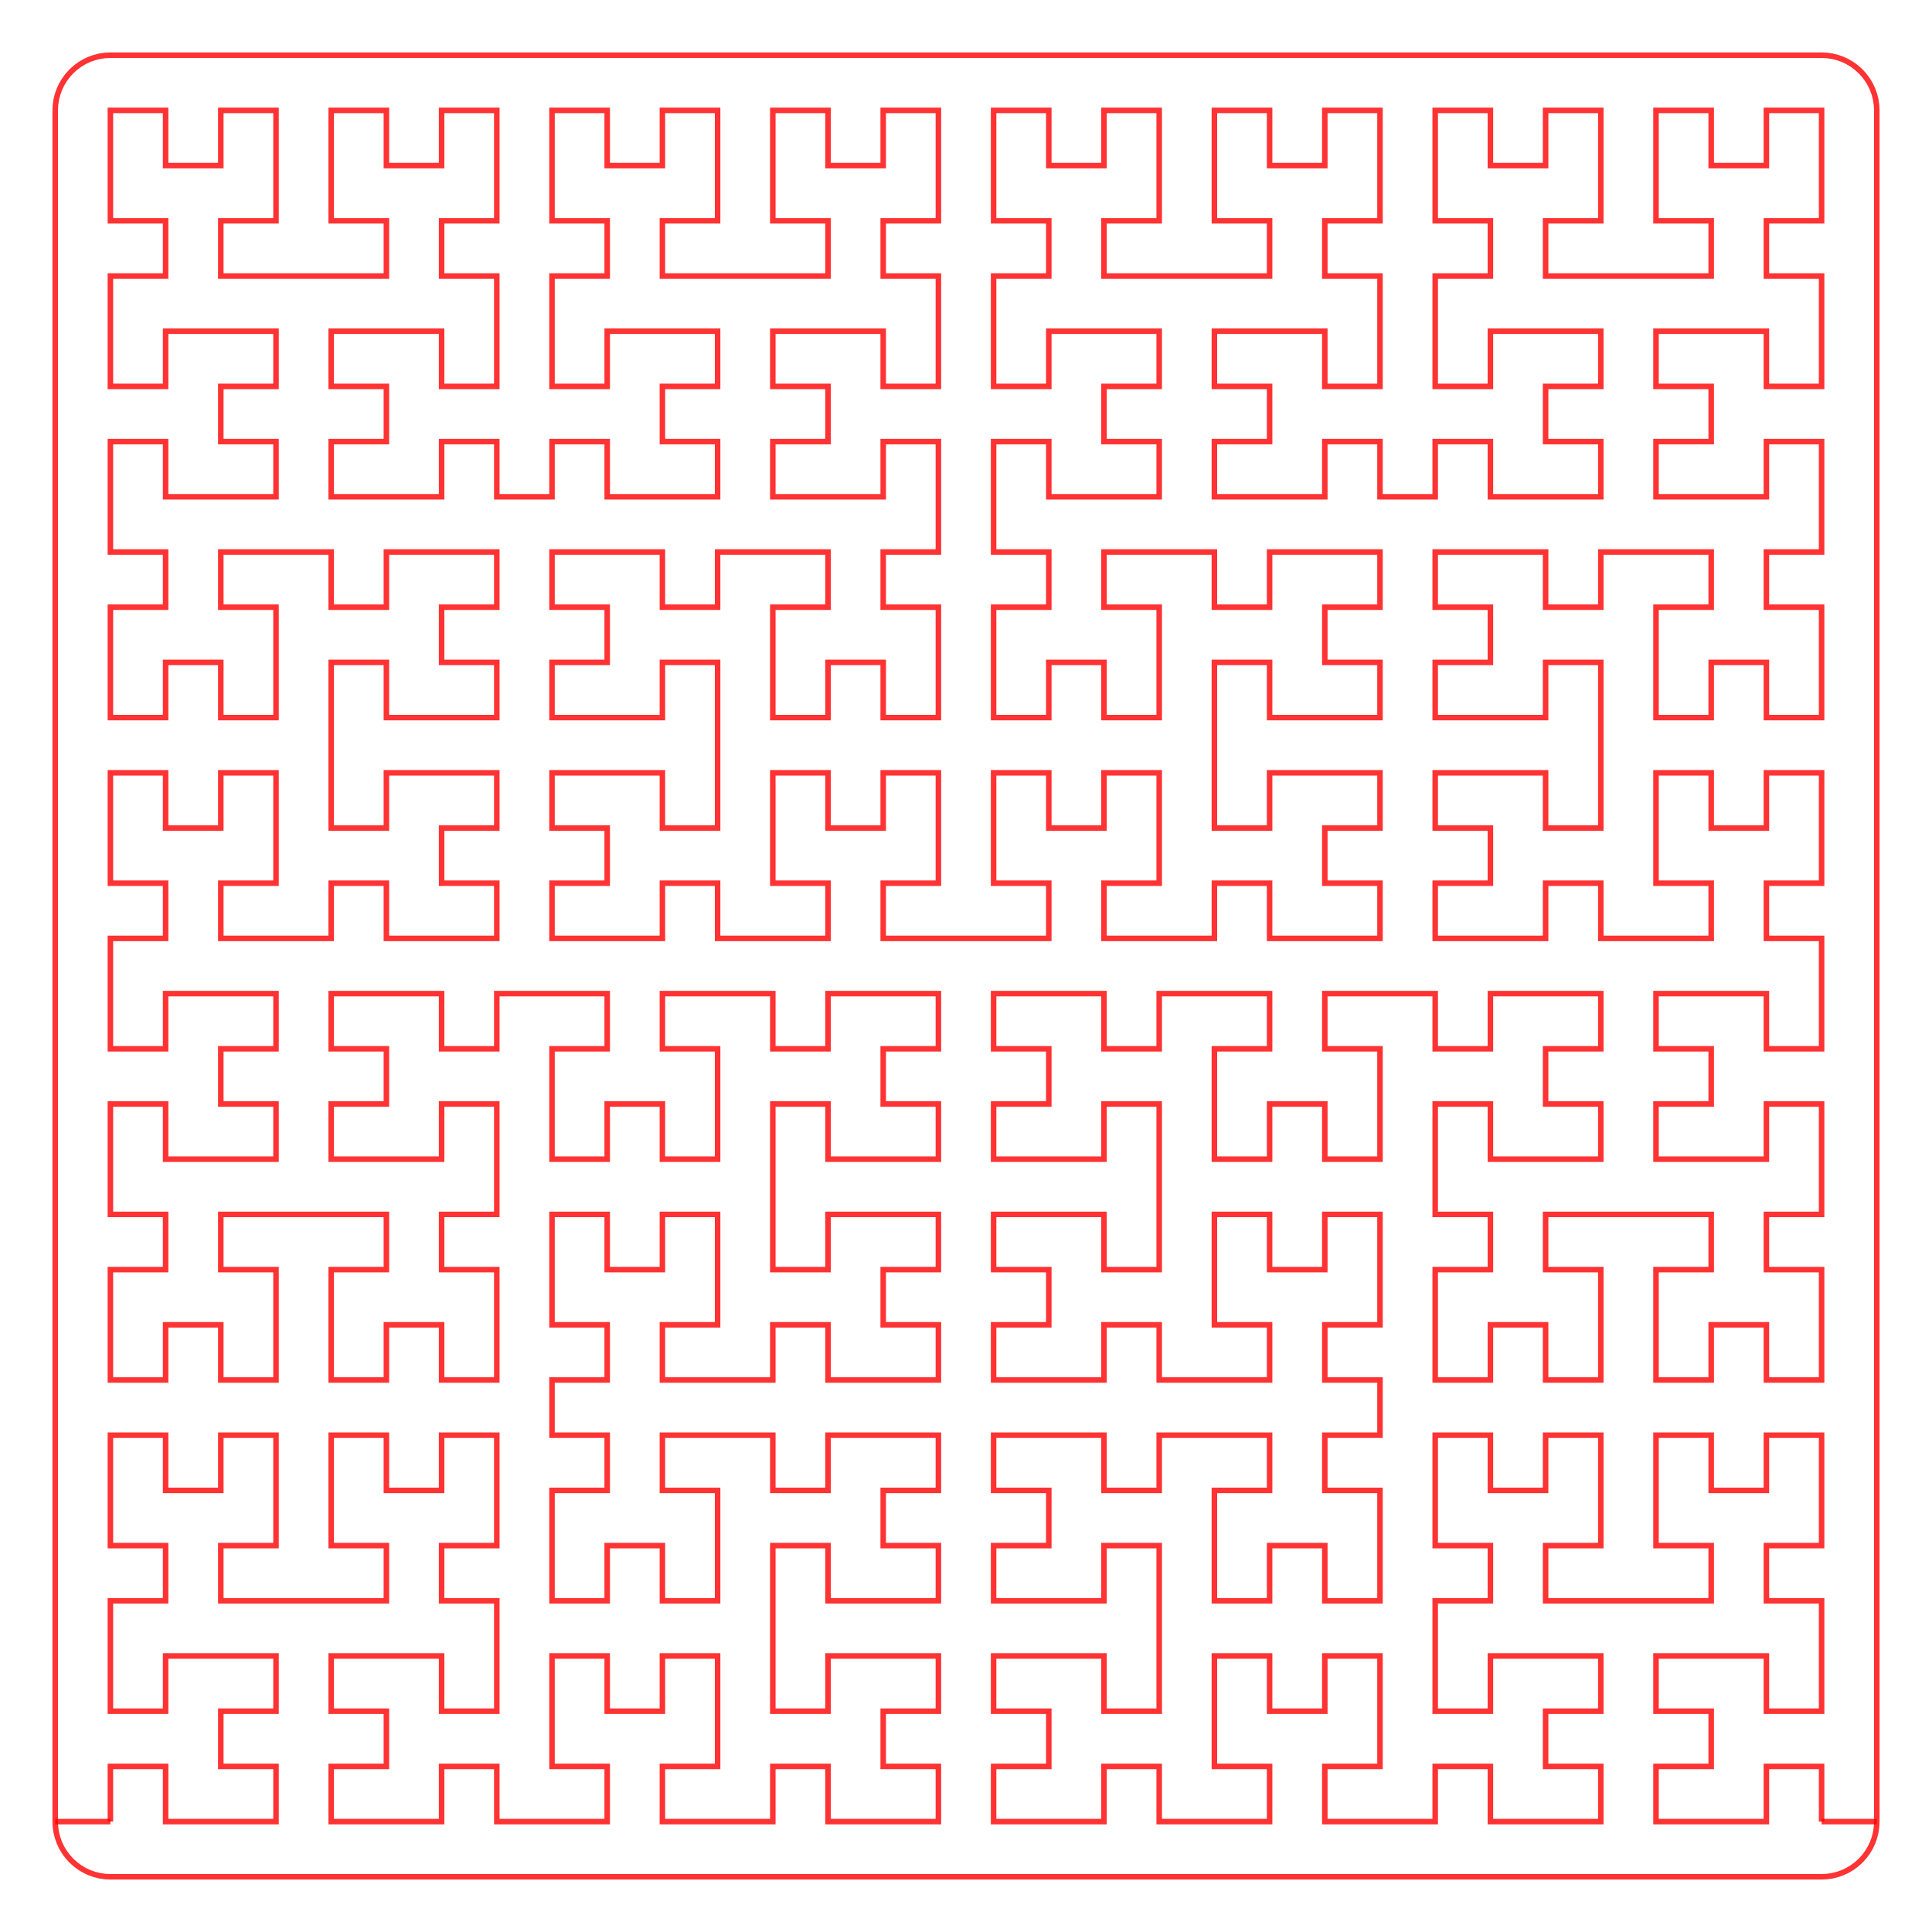
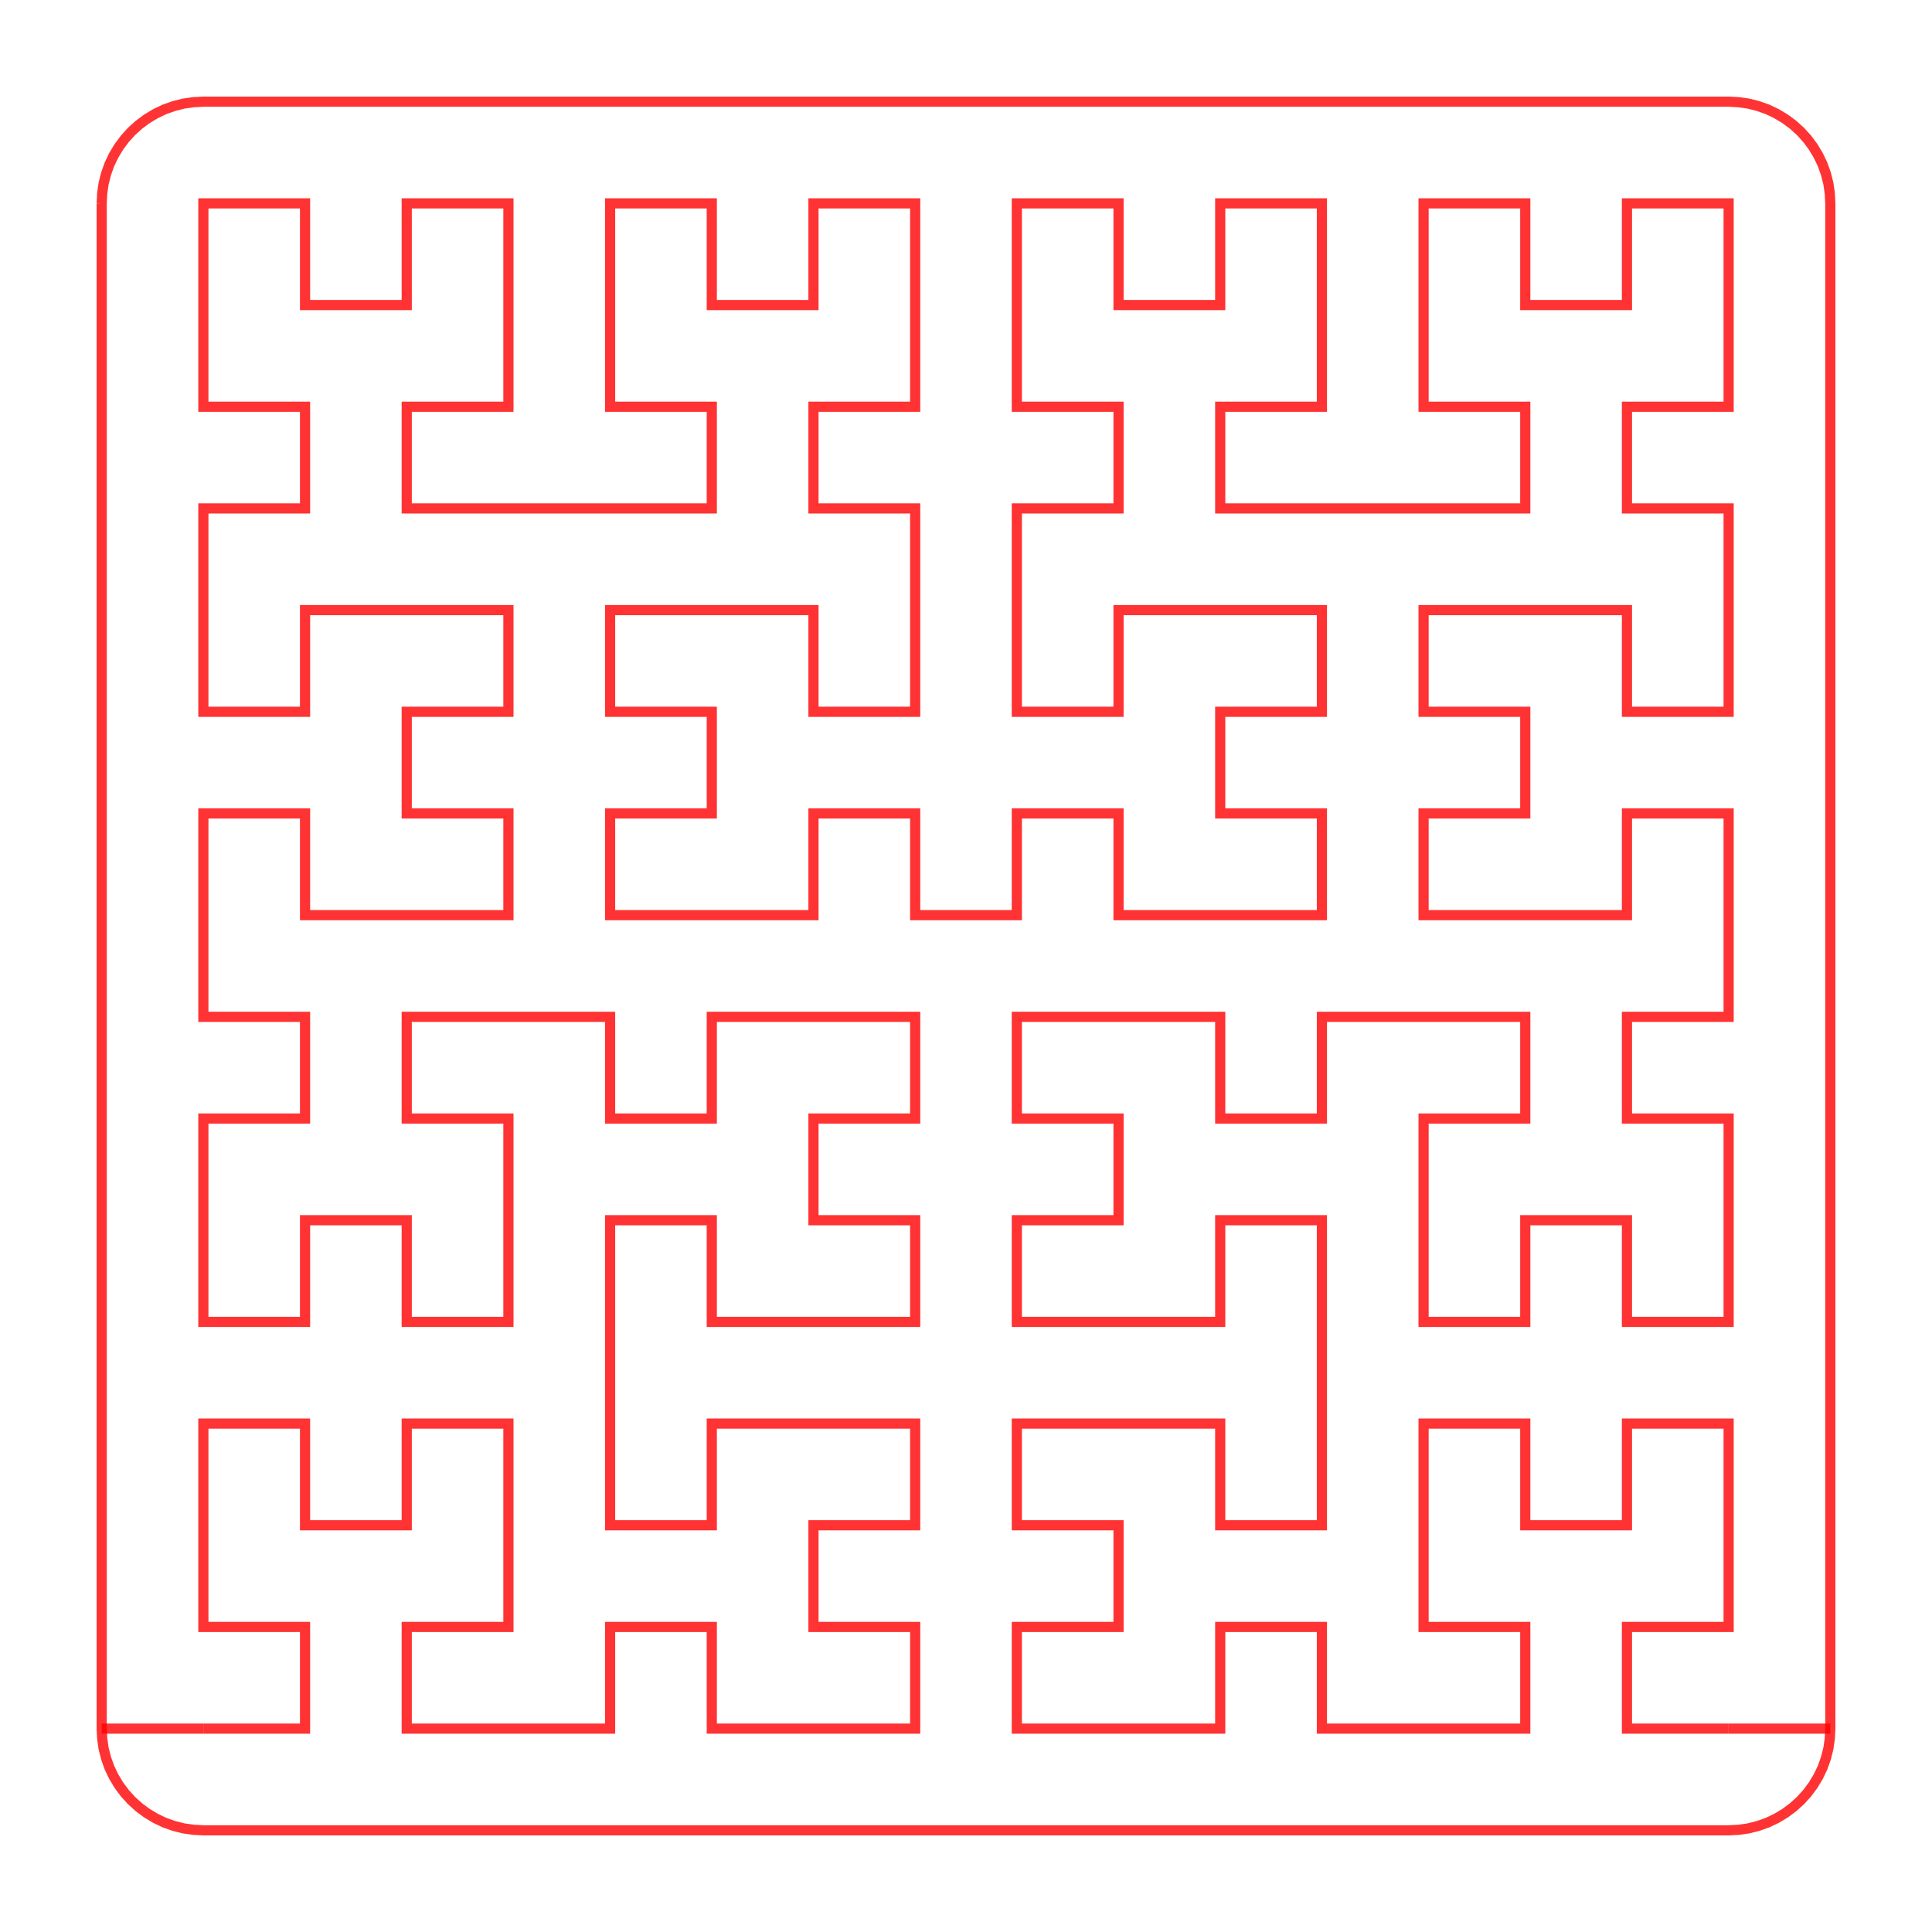
- <svg xmlns="http://www.w3.org/2000/svg" viewBox="-2.0 -33.0 35.0 35.0" width="4in" height="4in">
-   <polyline fill="none" stroke="red" stroke-width="0.1" points="0.0,0.0 6.12323399574e-17,-1.0 1.0,-1.0 1.0,0.0 2.0,0.0 3.0,0.0 3.0,-1.0 2.0,-1.0 2.0,-2.0 3.0,-2.0 3.0,-3.0 2.0,-3.0 1.0,-3.0 1.0,-2.0 -2.22044604925e-16,-2.0 -1.60812264968e-16,-3.0 -9.95799250103e-17,-4.0 1.0,-4.0 1.0,-5.0 0.0,-5.0 6.12323399574e-17,-6.0 1.22464679915e-16,-7.0 1.0,-7.0 1.0,-6.0 2.0,-6.0 2.0,-7.0 3.0,-7.0 3.0,-6.0 3.0,-5.0 2.0,-5.0 2.0,-4.0 3.0,-4.0 4.0,-4.0 5.0,-4.0 5.0,-5.0 4.0,-5.0 4.0,-6.0 4.0,-7.0 5.0,-7.0 5.0,-6.0 6.0,-6.0 6.0,-7.0 7.0,-7.0 7.0,-6.0 7.0,-5.0 6.0,-5.0 6.0,-4.0 7.0,-4.0 7.0,-3.0 7.0,-2.0 6.0,-2.0 6.0,-3.0 5.0,-3.0 4.0,-3.0 4.0,-2.0 5.0,-2.0 5.0,-1.0 4.0,-1.0 4.0,1.11022302463e-16 5.0,1.11022302463e-16 6.0,1.11022302463e-16 6.0,-1.0 7.0,-1.0 7.0,1.11022302463e-16 8.0,1.11022302463e-16 9.0,1.11022302463e-16 9.0,-1.0 8.0,-1.0 8.0,-2.0 8.0,-3.0 9.0,-3.0 9.0,-2.0 10.0,-2.0 10.0,-3.0 11.0,-3.0 11.0,-2.0 11.0,-1.0 10.0,-1.0 10.0,1.11022302463e-16 11.0,1.11022302463e-16 12.0,1.11022302463e-16 12.0,-1.0 13.0,-1.0 13.0,1.11022302463e-16 14.0,1.11022302463e-16 15.0,1.11022302463e-16 15.0,-1.0 14.0,-1.0 14.0,-2.0 15.0,-2.0 15.0,-3.0 14.0,-3.0 13.0,-3.0 13.0,-2.0 12.0,-2.0 12.0,-3.0 12.0,-4.0 12.0,-5.0 13.0,-5.0 13.0,-4.0 14.0,-4.0 15.0,-4.0 15.0,-5.0 14.0,-5.0 14.0,-6.0 15.0,-6.0 15.0,-7.0 14.0,-7.0 13.0,-7.0 13.0,-6.0 12.0,-6.0 12.0,-7.0 11.0,-7.0 10.0,-7.0 10.0,-6.0 11.0,-6.0 11.0,-5.0 11.0,-4.0 10.0,-4.0 10.0,-5.0 9.0,-5.0 9.0,-4.0 8.0,-4.0 8.0,-5.0 8.0,-6.0 9.0,-6.0 9.0,-7.0 8.0,-7.0 8.0,-8.0 9.0,-8.0 9.0,-9.0 8.0,-9.0 8.0,-10.0 8.0,-11.0 9.0,-11.0 9.0,-10.0 10.0,-10.0 10.0,-11.0 11.0,-11.0 11.0,-10.0 11.0,-9.0 10.0,-9.0 10.0,-8.0 11.0,-8.0 12.0,-8.0 12.0,-9.0 13.0,-9.0 13.0,-8.0 14.0,-8.0 15.0,-8.0 15.0,-9.0 14.0,-9.0 14.0,-10.0 15.0,-10.0 15.0,-11.0 14.0,-11.0 13.0,-11.0 13.0,-10.0 12.0,-10.0 12.0,-11.0 12.0,-12.0 12.0,-13.0 13.0,-13.0 13.0,-12.0 14.0,-12.0 15.0,-12.0 15.0,-13.0 14.0,-13.0 14.0,-14.0 15.0,-14.0 15.0,-15.0 14.0,-15.0 13.0,-15.0 13.0,-14.0 12.0,-14.0 12.0,-15.0 11.0,-15.0 10.0,-15.0 10.0,-14.0 11.0,-14.0 11.0,-13.0 11.0,-12.0 10.0,-12.0 10.0,-13.0 9.0,-13.0 9.0,-12.0 8.0,-12.0 8.0,-13.0 8.0,-14.0 9.0,-14.0 9.0,-15.0 8.0,-15.0 7.0,-15.0 7.0,-14.0 6.0,-14.0 6.0,-15.0 5.0,-15.0 4.0,-15.0 4.0,-14.0 5.0,-14.0 5.0,-13.0 4.0,-13.0 4.0,-12.0 5.0,-12.0 6.0,-12.0 6.0,-13.0 7.0,-13.0 7.0,-12.0 7.0,-11.0 6.0,-11.0 6.0,-10.0 7.0,-10.0 7.0,-9.0 7.0,-8.0 6.0,-8.0 6.0,-9.0 5.0,-9.0 5.0,-8.0 4.0,-8.0 4.0,-9.0 4.0,-10.0 5.0,-10.0 5.0,-11.0 4.0,-11.0 3.0,-11.0 2.0,-11.0 2.0,-10.0 3.0,-10.0 3.0,-9.0 3.0,-8.0 2.0,-8.0 2.0,-9.0 1.0,-9.0 1.0,-8.0 -2.22044604925e-16,-8.0 -1.60812264968e-16,-9.0 -9.95799250103e-17,-10.0 1.0,-10.0 1.0,-11.0 0.0,-11.0 6.12323399574e-17,-12.0 1.22464679915e-16,-13.0 1.0,-13.0 1.0,-12.0 2.0,-12.0 3.0,-12.0 3.0,-13.0 2.0,-13.0 2.0,-14.0 3.0,-14.0 3.0,-15.0 2.0,-15.0 1.0,-15.0 1.0,-14.0 -2.22044604925e-16,-14.0 -1.60812264968e-16,-15.0 -9.95799250103e-17,-16.0 1.0,-16.0 1.0,-17.0 0.0,-17.0 6.12323399574e-17,-18.0 1.22464679915e-16,-19.0 1.0,-19.0 1.0,-18.0 2.0,-18.0 2.0,-19.0 3.0,-19.0 3.0,-18.0 3.0,-17.0 2.0,-17.0 2.0,-16.0 3.0,-16.0 4.0,-16.0 4.0,-17.0 5.0,-17.0 5.0,-16.0 6.0,-16.0 7.0,-16.0 7.0,-17.0 6.0,-17.0 6.0,-18.0 7.0,-18.0 7.0,-19.0 6.0,-19.0 5.0,-19.0 5.0,-18.0 4.0,-18.0 4.0,-19.0 4.0,-20.0 4.0,-21.0 5.0,-21.0 5.0,-20.0 6.0,-20.0 7.0,-20.0 7.0,-21.0 6.0,-21.0 6.0,-22.0 7.0,-22.0 7.0,-23.0 6.0,-23.0 5.0,-23.0 5.0,-22.0 4.0,-22.0 4.0,-23.0 3.0,-23.0 2.0,-23.0 2.0,-22.0 3.0,-22.0 3.0,-21.0 3.0,-20.0 2.0,-20.0 2.0,-21.0 1.0,-21.0 1.0,-20.0 -2.22044604925e-16,-20.0 -1.60812264968e-16,-21.0 -9.95799250103e-17,-22.0 1.0,-22.0 1.0,-23.0 0.0,-23.0 6.12323399574e-17,-24.0 1.22464679915e-16,-25.0 1.0,-25.0 1.0,-24.0 2.0,-24.0 3.0,-24.0 3.0,-25.0 2.0,-25.0 2.0,-26.0 3.0,-26.0 3.0,-27.0 2.0,-27.0 1.0,-27.0 1.0,-26.0 -2.22044604925e-16,-26.0 -1.60812264968e-16,-27.0 -9.95799250103e-17,-28.0 1.0,-28.0 1.0,-29.0 0.0,-29.0 6.12323399574e-17,-30.0 1.22464679915e-16,-31.0 1.0,-31.0 1.0,-30.0 2.0,-30.0 2.0,-31.0 3.0,-31.0 3.0,-30.0 3.0,-29.0 2.0,-29.0 2.0,-28.0 3.0,-28.0 4.0,-28.0 5.0,-28.0 5.0,-29.0 4.0,-29.0 4.0,-30.0 4.0,-31.0 5.0,-31.0 5.0,-30.0 6.0,-30.0 6.0,-31.0 7.0,-31.0 7.0,-30.0 7.0,-29.0 6.0,-29.0 6.0,-28.0 7.0,-28.0 7.0,-27.0 7.0,-26.0 6.0,-26.0 6.0,-27.0 5.0,-27.0 4.0,-27.0 4.0,-26.0 5.0,-26.0 5.0,-25.0 4.0,-25.0 4.0,-24.0 5.0,-24.0 6.0,-24.0 6.0,-25.0 7.0,-25.0 7.0,-24.0 8.0,-24.0 8.0,-25.0 9.0,-25.0 9.0,-24.0 10.0,-24.0 11.0,-24.0 11.0,-25.0 10.0,-25.0 10.0,-26.0 11.0,-26.0 11.0,-27.0 10.0,-27.0 9.0,-27.0 9.0,-26.0 8.0,-26.0 8.0,-27.0 8.0,-28.0 9.0,-28.0 9.0,-29.0 8.0,-29.0 8.0,-30.0 8.0,-31.0 9.0,-31.0 9.0,-30.0 10.0,-30.0 10.0,-31.0 11.0,-31.0 11.0,-30.0 11.0,-29.0 10.0,-29.0 10.0,-28.0 11.0,-28.0 12.0,-28.0 13.0,-28.0 13.0,-29.0 12.0,-29.0 12.0,-30.0 12.0,-31.0 13.0,-31.0 13.0,-30.0 14.0,-30.0 14.0,-31.0 15.0,-31.0 15.0,-30.0 15.0,-29.0 14.0,-29.0 14.0,-28.0 15.0,-28.0 15.0,-27.0 15.0,-26.0 14.0,-26.0 14.0,-27.0 13.0,-27.0 12.0,-27.0 12.0,-26.0 13.0,-26.0 13.0,-25.0 12.0,-25.0 12.0,-24.0 13.0,-24.0 14.0,-24.0 14.0,-25.0 15.0,-25.0 15.0,-24.0 15.0,-23.0 14.0,-23.0 14.0,-22.0 15.0,-22.0 15.0,-21.0 15.0,-20.0 14.0,-20.0 14.0,-21.0 13.0,-21.0 13.0,-20.0 12.0,-20.0 12.0,-21.0 12.0,-22.0 13.0,-22.0 13.0,-23.0 12.0,-23.0 11.0,-23.0 11.0,-22.0 10.0,-22.0 10.0,-23.0 9.0,-23.0 8.0,-23.0 8.0,-22.0 9.0,-22.0 9.0,-21.0 8.0,-21.0 8.0,-20.0 9.0,-20.0 10.0,-20.0 10.0,-21.0 11.0,-21.0 11.0,-20.0 11.0,-19.0 11.0,-18.0 10.0,-18.0 10.0,-19.0 9.0,-19.0 8.0,-19.0 8.0,-18.0 9.0,-18.0 9.0,-17.0 8.0,-17.0 8.0,-16.0 9.0,-16.0 10.0,-16.0 10.0,-17.0 11.0,-17.0 11.0,-16.0 12.0,-16.0 13.0,-16.0 13.0,-17.0 12.0,-17.0 12.0,-18.0 12.0,-19.0 13.0,-19.0 13.0,-18.0 14.0,-18.0 14.0,-19.0 15.0,-19.0 15.0,-18.0 15.0,-17.0 14.0,-17.0 14.0,-16.0 15.0,-16.0 16.0,-16.0 17.0,-16.0 17.0,-17.0 16.0,-17.0 16.0,-18.0 16.0,-19.0 17.0,-19.0 17.0,-18.0 18.0,-18.0 18.0,-19.0 19.0,-19.0 19.0,-18.0 19.0,-17.0 18.0,-17.0 18.0,-16.0 19.0,-16.0 20.0,-16.0 20.0,-17.0 21.0,-17.0 21.0,-16.0 22.0,-16.0 23.0,-16.0 23.0,-17.0 22.0,-17.0 22.0,-18.0 23.0,-18.0 23.0,-19.0 22.0,-19.0 21.0,-19.0 21.0,-18.0 20.0,-18.0 20.0,-19.0 20.0,-20.0 20.0,-21.0 21.0,-21.0 21.0,-20.0 22.0,-20.0 23.0,-20.0 23.0,-21.0 22.0,-21.0 22.0,-22.0 23.0,-22.0 23.0,-23.0 22.0,-23.0 21.0,-23.0 21.0,-22.0 20.0,-22.0 20.0,-23.0 19.0,-23.0 18.0,-23.0 18.0,-22.0 19.0,-22.0 19.0,-21.0 19.0,-20.0 18.0,-20.0 18.0,-21.0 17.0,-21.0 17.0,-20.0 16.0,-20.0 16.0,-21.0 16.0,-22.0 17.0,-22.0 17.0,-23.0 16.0,-23.0 16.0,-24.0 16.0,-25.0 17.0,-25.0 17.0,-24.0 18.0,-24.0 19.0,-24.0 19.0,-25.0 18.0,-25.0 18.0,-26.0 19.0,-26.0 19.0,-27.0 18.0,-27.0 17.0,-27.0 17.0,-26.0 16.0,-26.0 16.0,-27.0 16.0,-28.0 17.0,-28.0 17.0,-29.0 16.0,-29.0 16.0,-30.0 16.0,-31.0 17.0,-31.0 17.0,-30.0 18.0,-30.0 18.0,-31.0 19.0,-31.0 19.0,-30.0 19.0,-29.0 18.0,-29.0 18.0,-28.0 19.0,-28.0 20.0,-28.0 21.0,-28.0 21.0,-29.0 20.0,-29.0 20.0,-30.0 20.0,-31.0 21.0,-31.0 21.0,-30.0 22.0,-30.0 22.0,-31.0 23.0,-31.0 23.0,-30.0 23.0,-29.0 22.0,-29.0 22.0,-28.0 23.0,-28.0 23.0,-27.0 23.0,-26.0 22.0,-26.0 22.0,-27.0 21.0,-27.0 20.0,-27.0 20.0,-26.0 21.0,-26.0 21.0,-25.0 20.0,-25.0 20.0,-24.0 21.0,-24.0 22.0,-24.0 22.0,-25.0 23.0,-25.0 23.0,-24.0 24.0,-24.0 24.0,-25.0 25.0,-25.0 25.0,-24.0 26.0,-24.0 27.0,-24.0 27.0,-25.0 26.0,-25.0 26.0,-26.0 27.0,-26.0 27.0,-27.0 26.0,-27.0 25.0,-27.0 25.0,-26.0 24.0,-26.0 24.0,-27.0 24.0,-28.0 25.0,-28.0 25.0,-29.0 24.0,-29.0 24.0,-30.0 24.0,-31.0 25.0,-31.0 25.0,-30.0 26.0,-30.0 26.0,-31.0 27.0,-31.0 27.0,-30.0 27.0,-29.0 26.0,-29.0 26.0,-28.0 27.0,-28.0 28.0,-28.0 29.0,-28.0 29.0,-29.0 28.0,-29.0 28.0,-30.0 28.0,-31.0 29.0,-31.0 29.0,-30.0 30.0,-30.0 30.0,-31.0 31.0,-31.0 31.0,-30.0 31.0,-29.0 30.0,-29.0 30.0,-28.0 31.0,-28.0 31.0,-27.0 31.0,-26.0 30.0,-26.0 30.0,-27.0 29.0,-27.0 28.0,-27.0 28.0,-26.0 29.0,-26.0 29.0,-25.0 28.0,-25.0 28.0,-24.0 29.0,-24.0 30.0,-24.0 30.0,-25.0 31.0,-25.0 31.0,-24.0 31.0,-23.0 30.0,-23.0 30.0,-22.0 31.0,-22.0 31.0,-21.0 31.0,-20.0 30.0,-20.0 30.0,-21.0 29.0,-21.0 29.0,-20.0 28.0,-20.0 28.0,-21.0 28.0,-22.0 29.0,-22.0 29.0,-23.0 28.0,-23.0 27.0,-23.0 27.0,-22.0 26.0,-22.0 26.0,-23.0 25.0,-23.0 24.0,-23.0 24.0,-22.0 25.0,-22.0 25.0,-21.0 24.0,-21.0 24.0,-20.0 25.0,-20.0 26.0,-20.0 26.0,-21.0 27.0,-21.0 27.0,-20.0 27.0,-19.0 27.0,-18.0 26.0,-18.0 26.0,-19.0 25.0,-19.0 24.0,-19.0 24.0,-18.0 25.0,-18.0 25.0,-17.0 24.0,-17.0 24.0,-16.0 25.0,-16.0 26.0,-16.0 26.0,-17.0 27.0,-17.0 27.0,-16.0 28.0,-16.0 29.0,-16.0 29.0,-17.0 28.0,-17.0 28.0,-18.0 28.0,-19.0 29.0,-19.0 29.0,-18.0 30.0,-18.0 30.0,-19.0 31.0,-19.0 31.0,-18.0 31.0,-17.0 30.0,-17.0 30.0,-16.0 31.0,-16.0 31.0,-15.0 31.0,-14.0 30.0,-14.0 30.0,-15.0 29.0,-15.0 28.0,-15.0 28.0,-14.0 29.0,-14.0 29.0,-13.0 28.0,-13.0 28.0,-12.0 29.0,-12.0 30.0,-12.0 30.0,-13.0 31.0,-13.0 31.0,-12.0 31.0,-11.0 30.0,-11.0 30.0,-10.0 31.0,-10.0 31.0,-9.0 31.0,-8.0 30.0,-8.0 30.0,-9.0 29.0,-9.0 29.0,-8.0 28.0,-8.0 28.0,-9.0 28.0,-10.0 29.0,-10.0 29.0,-11.0 28.0,-11.0 27.0,-11.0 26.0,-11.0 26.0,-10.0 27.0,-10.0 27.0,-9.0 27.0,-8.0 26.0,-8.0 26.0,-9.0 25.0,-9.0 25.0,-8.0 24.0,-8.0 24.0,-9.0 24.0,-10.0 25.0,-10.0 25.0,-11.0 24.0,-11.0 24.0,-12.0 24.0,-13.0 25.0,-13.0 25.0,-12.0 26.0,-12.0 27.0,-12.0 27.0,-13.0 26.0,-13.0 26.0,-14.0 27.0,-14.0 27.0,-15.0 26.0,-15.0 25.0,-15.0 25.0,-14.0 24.0,-14.0 24.0,-15.0 23.0,-15.0 22.0,-15.0 22.0,-14.0 23.0,-14.0 23.0,-13.0 23.0,-12.0 22.0,-12.0 22.0,-13.0 21.0,-13.0 21.0,-12.0 20.0,-12.0 20.0,-13.0 20.0,-14.0 21.0,-14.0 21.0,-15.0 20.0,-15.0 19.0,-15.0 19.0,-14.0 18.0,-14.0 18.0,-15.0 17.0,-15.0 16.0,-15.0 16.0,-14.0 17.0,-14.0 17.0,-13.0 16.0,-13.0 16.0,-12.0 17.0,-12.0 18.0,-12.0 18.0,-13.0 19.0,-13.0 19.0,-12.0 19.0,-11.0 19.0,-10.0 18.0,-10.0 18.0,-11.0 17.0,-11.0 16.0,-11.0 16.0,-10.0 17.0,-10.0 17.0,-9.0 16.0,-9.0 16.0,-8.0 17.0,-8.0 18.0,-8.0 18.0,-9.0 19.0,-9.0 19.0,-8.0 20.0,-8.0 21.0,-8.0 21.0,-9.0 20.0,-9.0 20.0,-10.0 20.0,-11.0 21.0,-11.0 21.0,-10.0 22.0,-10.0 22.0,-11.0 23.0,-11.0 23.0,-10.0 23.0,-9.0 22.0,-9.0 22.0,-8.0 23.0,-8.0 23.0,-7.0 22.0,-7.0 22.0,-6.0 23.0,-6.0 23.0,-5.0 23.0,-4.0 22.0,-4.0 22.0,-5.0 21.0,-5.0 21.0,-4.0 20.0,-4.0 20.0,-5.0 20.0,-6.0 21.0,-6.0 21.0,-7.0 20.0,-7.0 19.0,-7.0 19.0,-6.0 18.0,-6.0 18.0,-7.0 17.0,-7.0 16.0,-7.0 16.0,-6.0 17.0,-6.0 17.0,-5.0 16.0,-5.0 16.0,-4.0 17.0,-4.0 18.0,-4.0 18.0,-5.0 19.0,-5.0 19.0,-4.0 19.0,-3.0 19.0,-2.0 18.0,-2.0 18.0,-3.0 17.0,-3.0 16.0,-3.0 16.0,-2.0 17.0,-2.0 17.0,-1.0 16.0,-1.0 16.0,1.11022302463e-16 17.0,1.11022302463e-16 18.0,1.11022302463e-16 18.0,-1.0 19.0,-1.0 19.0,1.11022302463e-16 20.0,1.11022302463e-16 21.0,1.11022302463e-16 21.0,-1.0 20.0,-1.0 20.0,-2.0 20.0,-3.0 21.0,-3.0 21.0,-2.0 22.0,-2.0 22.0,-3.0 23.0,-3.0 23.0,-2.0 23.0,-1.0 22.0,-1.0 22.0,1.11022302463e-16 23.0,1.11022302463e-16 24.0,1.11022302463e-16 24.0,-1.0 25.0,-1.0 25.0,1.11022302463e-16 26.0,1.11022302463e-16 27.0,1.11022302463e-16 27.0,-1.0 26.0,-1.0 26.0,-2.0 27.0,-2.0 27.0,-3.0 26.0,-3.0 25.0,-3.0 25.0,-2.0 24.0,-2.0 24.0,-3.0 24.0,-4.0 25.0,-4.0 25.0,-5.0 24.0,-5.0 24.0,-6.0 24.0,-7.0 25.0,-7.0 25.0,-6.0 26.0,-6.0 26.0,-7.0 27.0,-7.0 27.0,-6.0 27.0,-5.0 26.0,-5.0 26.0,-4.0 27.0,-4.0 28.0,-4.0 29.0,-4.0 29.0,-5.0 28.0,-5.0 28.0,-6.0 28.0,-7.0 29.0,-7.0 29.0,-6.0 30.0,-6.0 30.0,-7.0 31.0,-7.0 31.0,-6.0 31.0,-5.0 30.0,-5.0 30.0,-4.0 31.0,-4.0 31.0,-3.0 31.0,-2.0 30.0,-2.0 30.0,-3.0 29.0,-3.0 28.0,-3.0 28.0,-2.0 29.0,-2.0 29.0,-1.0 28.0,-1.0 28.0,1.11022302463e-16 29.0,1.11022302463e-16 30.0,1.11022302463e-16 30.0,-1.0 31.0,-1.0 31.0,1.11022302463e-16" opacity="0.8" />
-   <polyline fill="none" stroke="red" stroke-width="0.1" points="-1.0,-31.0 -1.0,1.11022302463e-16 -0.995,0.098 -0.981,0.195 -0.957,0.29 -0.924,0.383 -0.882,0.471 -0.831,0.556 -0.773,0.634 -0.707,0.707 -0.634,0.773 -0.556,0.831 -0.471,0.882 -0.383,0.924 -0.29,0.957 -0.195,0.981 -0.098,0.995 -2.22044604925e-16,1.0 31.0,1.0 31.098,0.995 31.195,0.981 31.29,0.957 31.383,0.924 31.471,0.882 31.556,0.831 31.634,0.773 31.707,0.707 31.773,0.634 31.831,0.556 31.882,0.471 31.924,0.383 31.957,0.29 31.981,0.195 31.995,0.098 32.0,1.11022302463e-16 32.0,-31.0 31.995,-31.098 31.981,-31.195 31.957,-31.29 31.924,-31.383 31.882,-31.471 31.831,-31.556 31.773,-31.634 31.707,-31.707 31.634,-31.773 31.556,-31.831 31.471,-31.882 31.383,-31.924 31.29,-31.957 31.195,-31.981 31.098,-31.995 31.0,-32.0 -2.22044604925e-16,-32.0 -0.098,-31.995 -0.195,-31.981 -0.29,-31.957 -0.383,-31.924 -0.471,-31.882 -0.556,-31.831 -0.634,-31.773 -0.707,-31.707 -0.773,-31.634 -0.831,-31.556 -0.882,-31.471 -0.924,-31.383 -0.957,-31.29 -0.981,-31.195 -0.995,-31.098 -1.0,-31.0" opacity="0.8" />
+ <svg xmlns="http://www.w3.org/2000/svg" viewBox="-2.0 -17.0 19.0 19.0" width="4in" height="4in">
+   <polyline fill="none" stroke="red" stroke-width="0.1" points="0.0,0.0 1.0,0.0 1.0,-1.0 0.0,-1.0 6.12323399574e-17,-2.0 1.22464679915e-16,-3.0 1.0,-3.0 1.0,-2.0 2.0,-2.0 2.0,-3.0 3.0,-3.0 3.0,-2.0 3.0,-1.0 2.0,-1.0 2.0,1.11022302463e-16 3.0,1.11022302463e-16 4.0,1.11022302463e-16 4.0,-1.0 5.0,-1.0 5.0,1.11022302463e-16 6.0,1.11022302463e-16 7.0,1.11022302463e-16 7.0,-1.0 6.0,-1.0 6.0,-2.0 7.0,-2.0 7.0,-3.0 6.0,-3.0 5.0,-3.0 5.0,-2.0 4.0,-2.0 4.0,-3.0 4.0,-4.0 4.0,-5.0 5.0,-5.0 5.0,-4.0 6.0,-4.0 7.0,-4.0 7.0,-5.0 6.0,-5.0 6.0,-6.0 7.0,-6.0 7.0,-7.0 6.0,-7.0 5.0,-7.0 5.0,-6.0 4.0,-6.0 4.0,-7.0 3.0,-7.0 2.0,-7.0 2.0,-6.0 3.0,-6.0 3.0,-5.0 3.0,-4.0 2.0,-4.0 2.0,-5.0 1.0,-5.0 1.0,-4.0 -2.22044604925e-16,-4.0 -1.60812264968e-16,-5.0 -9.95799250103e-17,-6.0 1.0,-6.0 1.0,-7.0 0.0,-7.0 6.12323399574e-17,-8.0 1.22464679915e-16,-9.0 1.0,-9.0 1.0,-8.0 2.0,-8.0 3.0,-8.0 3.0,-9.0 2.0,-9.0 2.0,-10.0 3.0,-10.0 3.0,-11.0 2.0,-11.0 1.0,-11.0 1.0,-10.0 -2.22044604925e-16,-10.0 -1.60812264968e-16,-11.0 -9.95799250103e-17,-12.0 1.0,-12.0 1.0,-13.0 0.0,-13.0 6.12323399574e-17,-14.0 1.22464679915e-16,-15.0 1.0,-15.0 1.0,-14.0 2.0,-14.0 2.0,-15.0 3.0,-15.0 3.0,-14.0 3.0,-13.0 2.0,-13.0 2.0,-12.0 3.0,-12.0 4.0,-12.0 5.0,-12.0 5.0,-13.0 4.0,-13.0 4.0,-14.0 4.0,-15.0 5.0,-15.0 5.0,-14.0 6.0,-14.0 6.0,-15.0 7.0,-15.0 7.0,-14.0 7.0,-13.0 6.0,-13.0 6.0,-12.0 7.0,-12.0 7.0,-11.0 7.0,-10.0 6.0,-10.0 6.0,-11.0 5.0,-11.0 4.0,-11.0 4.0,-10.0 5.0,-10.0 5.0,-9.0 4.0,-9.0 4.0,-8.0 5.0,-8.0 6.0,-8.0 6.0,-9.0 7.0,-9.0 7.0,-8.0 8.0,-8.0 8.0,-9.0 9.0,-9.0 9.0,-8.0 10.0,-8.0 11.0,-8.0 11.0,-9.0 10.0,-9.0 10.0,-10.0 11.0,-10.0 11.0,-11.0 10.0,-11.0 9.0,-11.0 9.0,-10.0 8.0,-10.0 8.0,-11.0 8.0,-12.0 9.0,-12.0 9.0,-13.0 8.0,-13.0 8.0,-14.0 8.0,-15.0 9.0,-15.0 9.0,-14.0 10.0,-14.0 10.0,-15.0 11.0,-15.0 11.0,-14.0 11.0,-13.0 10.0,-13.0 10.0,-12.0 11.0,-12.0 12.0,-12.0 13.0,-12.0 13.0,-13.0 12.0,-13.0 12.0,-14.0 12.0,-15.0 13.0,-15.0 13.0,-14.0 14.0,-14.0 14.0,-15.0 15.0,-15.0 15.0,-14.0 15.0,-13.0 14.0,-13.0 14.0,-12.0 15.0,-12.0 15.0,-11.0 15.0,-10.0 14.0,-10.0 14.0,-11.0 13.0,-11.0 12.0,-11.0 12.0,-10.0 13.0,-10.0 13.0,-9.0 12.0,-9.0 12.0,-8.0 13.0,-8.0 14.0,-8.0 14.0,-9.0 15.0,-9.0 15.0,-8.0 15.0,-7.0 14.0,-7.0 14.0,-6.0 15.0,-6.0 15.0,-5.0 15.0,-4.0 14.0,-4.0 14.0,-5.0 13.0,-5.0 13.0,-4.0 12.0,-4.0 12.0,-5.0 12.0,-6.0 13.0,-6.0 13.0,-7.0 12.0,-7.0 11.0,-7.0 11.0,-6.0 10.0,-6.0 10.0,-7.0 9.0,-7.0 8.0,-7.0 8.0,-6.0 9.0,-6.0 9.0,-5.0 8.0,-5.0 8.0,-4.0 9.0,-4.0 10.0,-4.0 10.0,-5.0 11.0,-5.0 11.0,-4.0 11.0,-3.0 11.0,-2.0 10.0,-2.0 10.0,-3.0 9.0,-3.0 8.0,-3.0 8.0,-2.0 9.0,-2.0 9.0,-1.0 8.0,-1.0 8.0,1.11022302463e-16 9.0,1.11022302463e-16 10.0,1.11022302463e-16 10.0,-1.0 11.0,-1.0 11.0,1.11022302463e-16 12.0,1.11022302463e-16 13.0,1.11022302463e-16 13.0,-1.0 12.0,-1.0 12.0,-2.0 12.0,-3.0 13.0,-3.0 13.0,-2.0 14.0,-2.0 14.0,-3.0 15.0,-3.0 15.0,-2.0 15.0,-1.0 14.0,-1.0 14.0,1.11022302463e-16 15.0,1.11022302463e-16" opacity="0.8" />
+   <polyline fill="none" stroke="red" stroke-width="0.1" points="-1.0,-15.0 -1.0,1.11022302463e-16 -0.995,0.098 -0.981,0.195 -0.957,0.29 -0.924,0.383 -0.882,0.471 -0.831,0.556 -0.773,0.634 -0.707,0.707 -0.634,0.773 -0.556,0.831 -0.471,0.882 -0.383,0.924 -0.29,0.957 -0.195,0.981 -0.098,0.995 -2.22044604925e-16,1.0 15.0,1.0 15.098,0.995 15.195,0.981 15.29,0.957 15.383,0.924 15.471,0.882 15.556,0.831 15.634,0.773 15.707,0.707 15.773,0.634 15.831,0.556 15.882,0.471 15.924,0.383 15.957,0.29 15.981,0.195 15.995,0.098 16.0,1.11022302463e-16 16.0,-15.0 15.995,-15.098 15.981,-15.195 15.957,-15.29 15.924,-15.383 15.882,-15.471 15.831,-15.556 15.773,-15.634 15.707,-15.707 15.634,-15.773 15.556,-15.831 15.471,-15.882 15.383,-15.924 15.29,-15.957 15.195,-15.981 15.098,-15.995 15.0,-16.0 -2.22044604925e-16,-16.0 -0.098,-15.995 -0.195,-15.981 -0.29,-15.957 -0.383,-15.924 -0.471,-15.882 -0.556,-15.831 -0.634,-15.773 -0.707,-15.707 -0.773,-15.634 -0.831,-15.556 -0.882,-15.471 -0.924,-15.383 -0.957,-15.29 -0.981,-15.195 -0.995,-15.098 -1.0,-15.0" opacity="0.8" />
  <polyline fill="none" stroke="red" stroke-width="0.1" points="0.0,0.0 -1.0,0.0" opacity="0.8" />
-   <polyline fill="none" stroke="red" stroke-width="0.1" points="31.0,1.11022302463e-16 32.0,1.11022302463e-16" opacity="0.8" />
+   <polyline fill="none" stroke="red" stroke-width="0.1" points="15.0,1.11022302463e-16 16.0,1.11022302463e-16" opacity="0.8" />
</svg>
